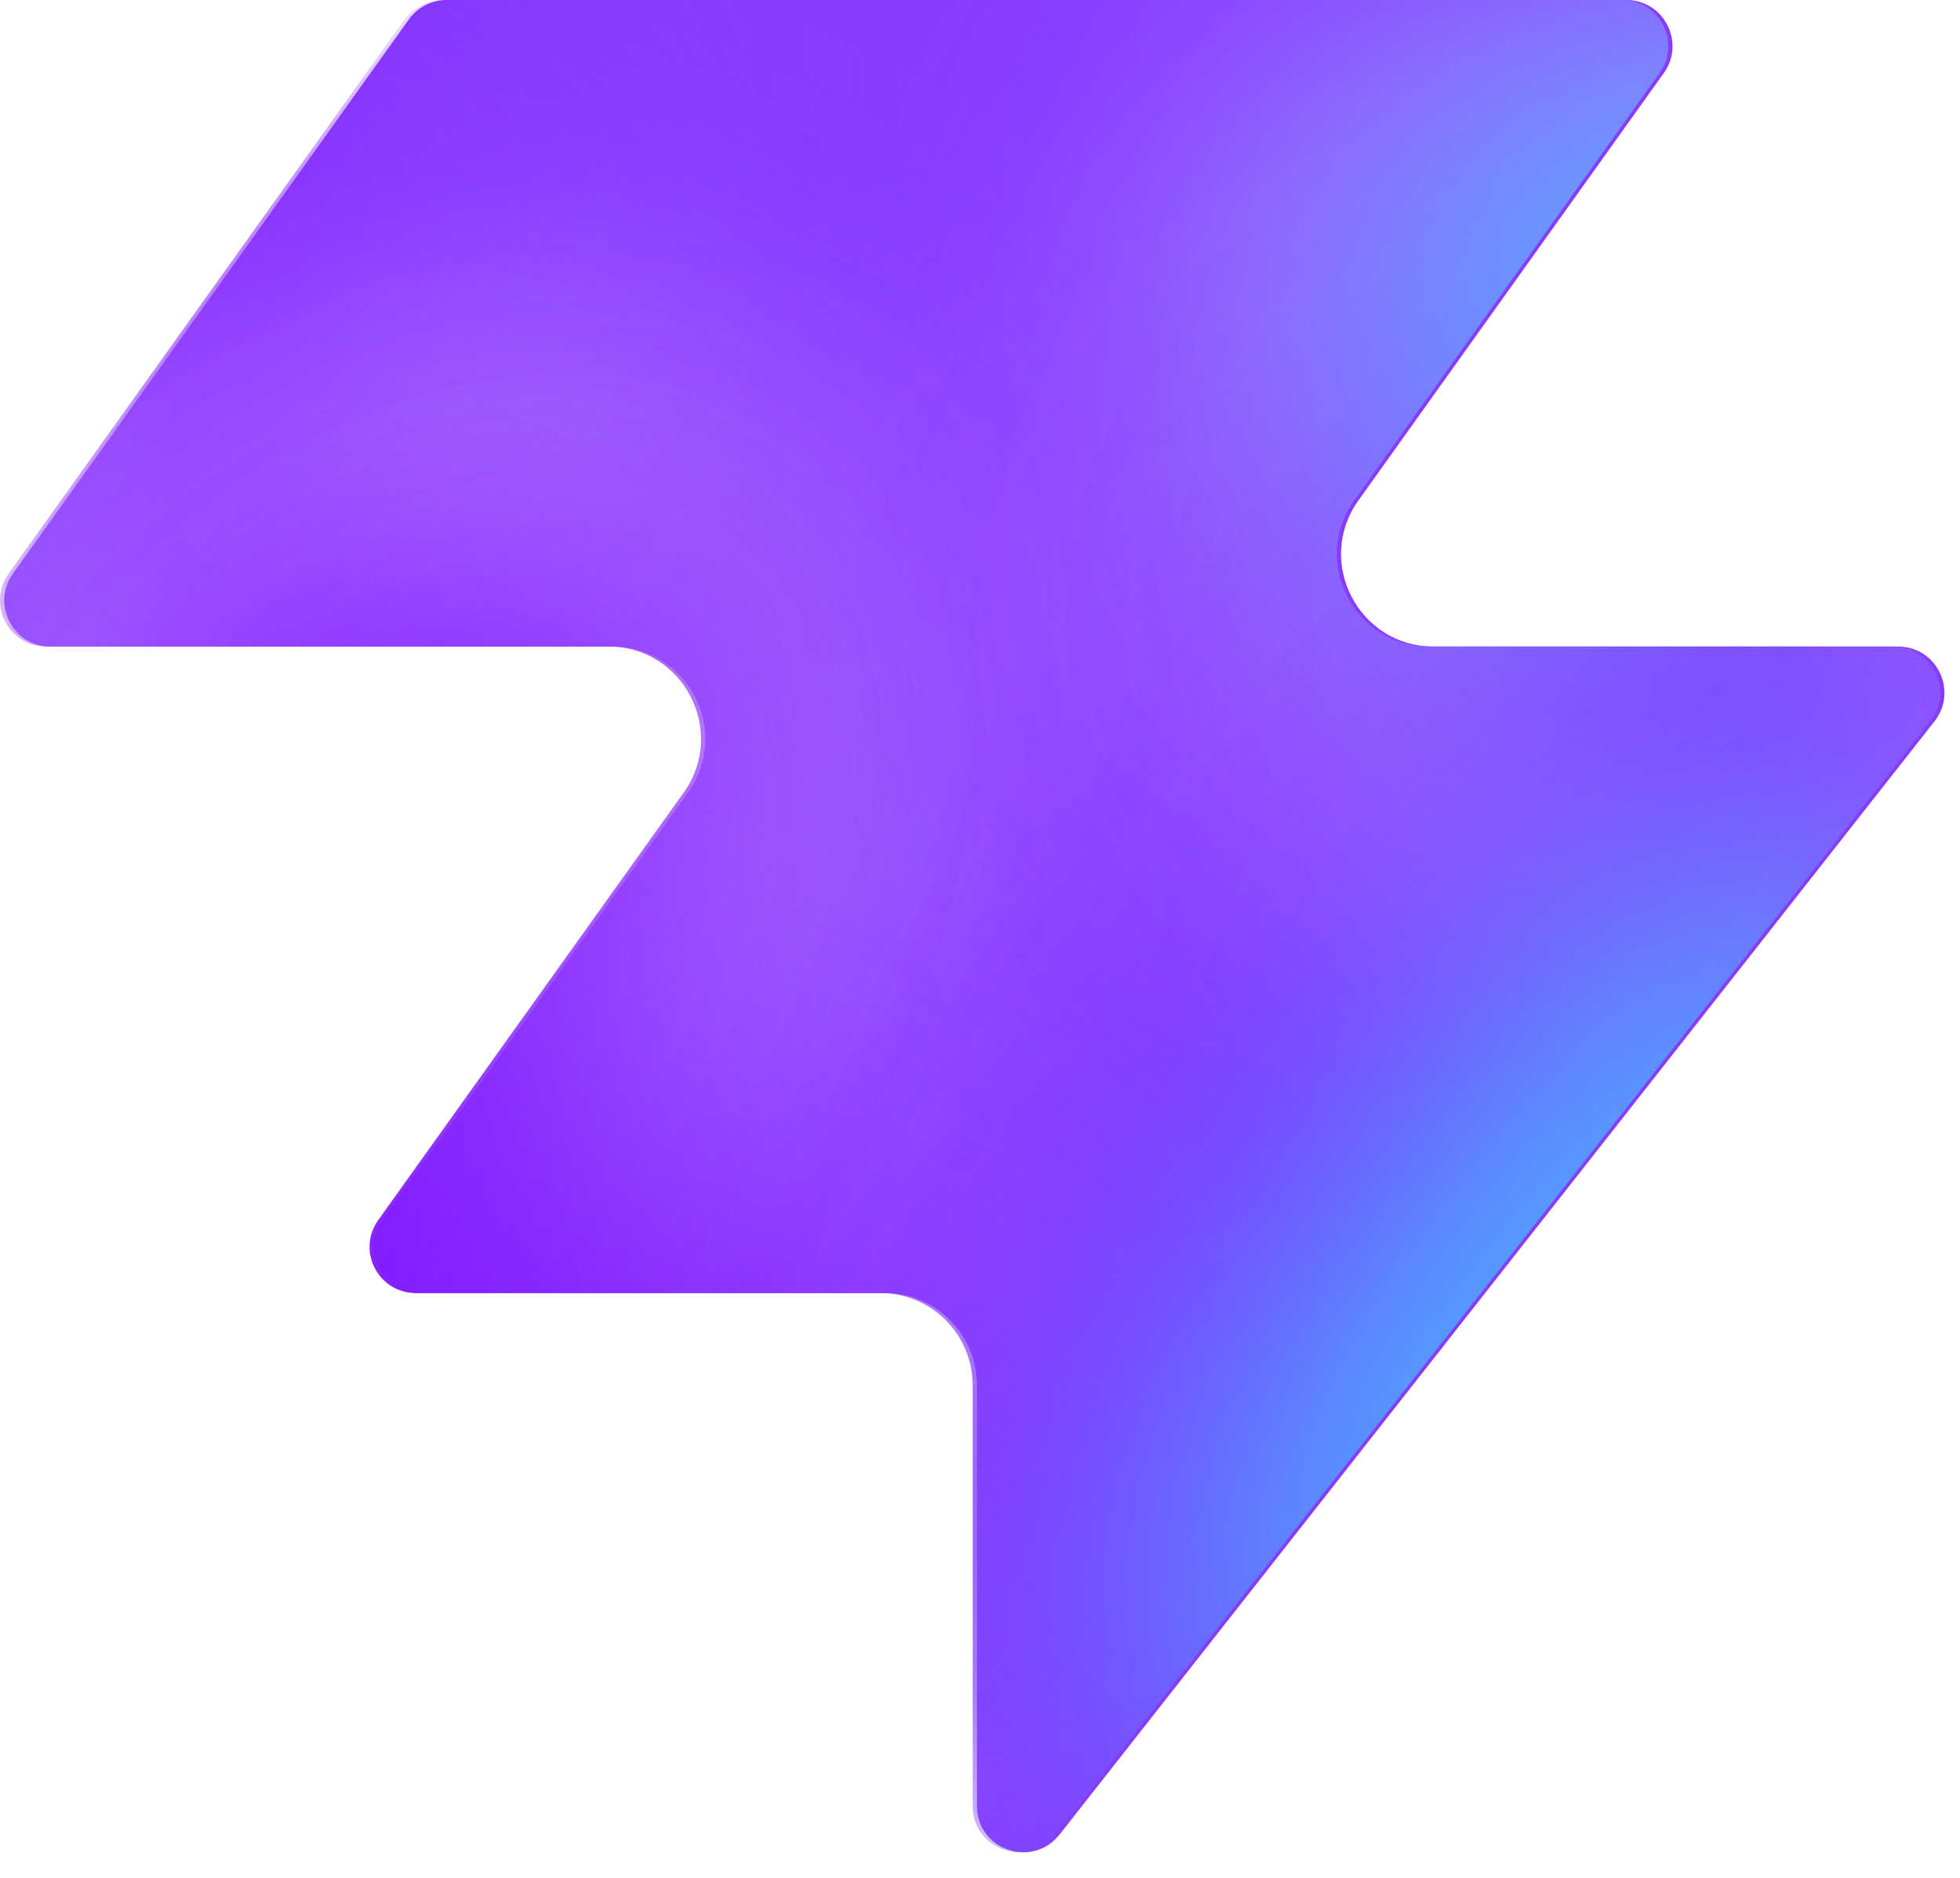
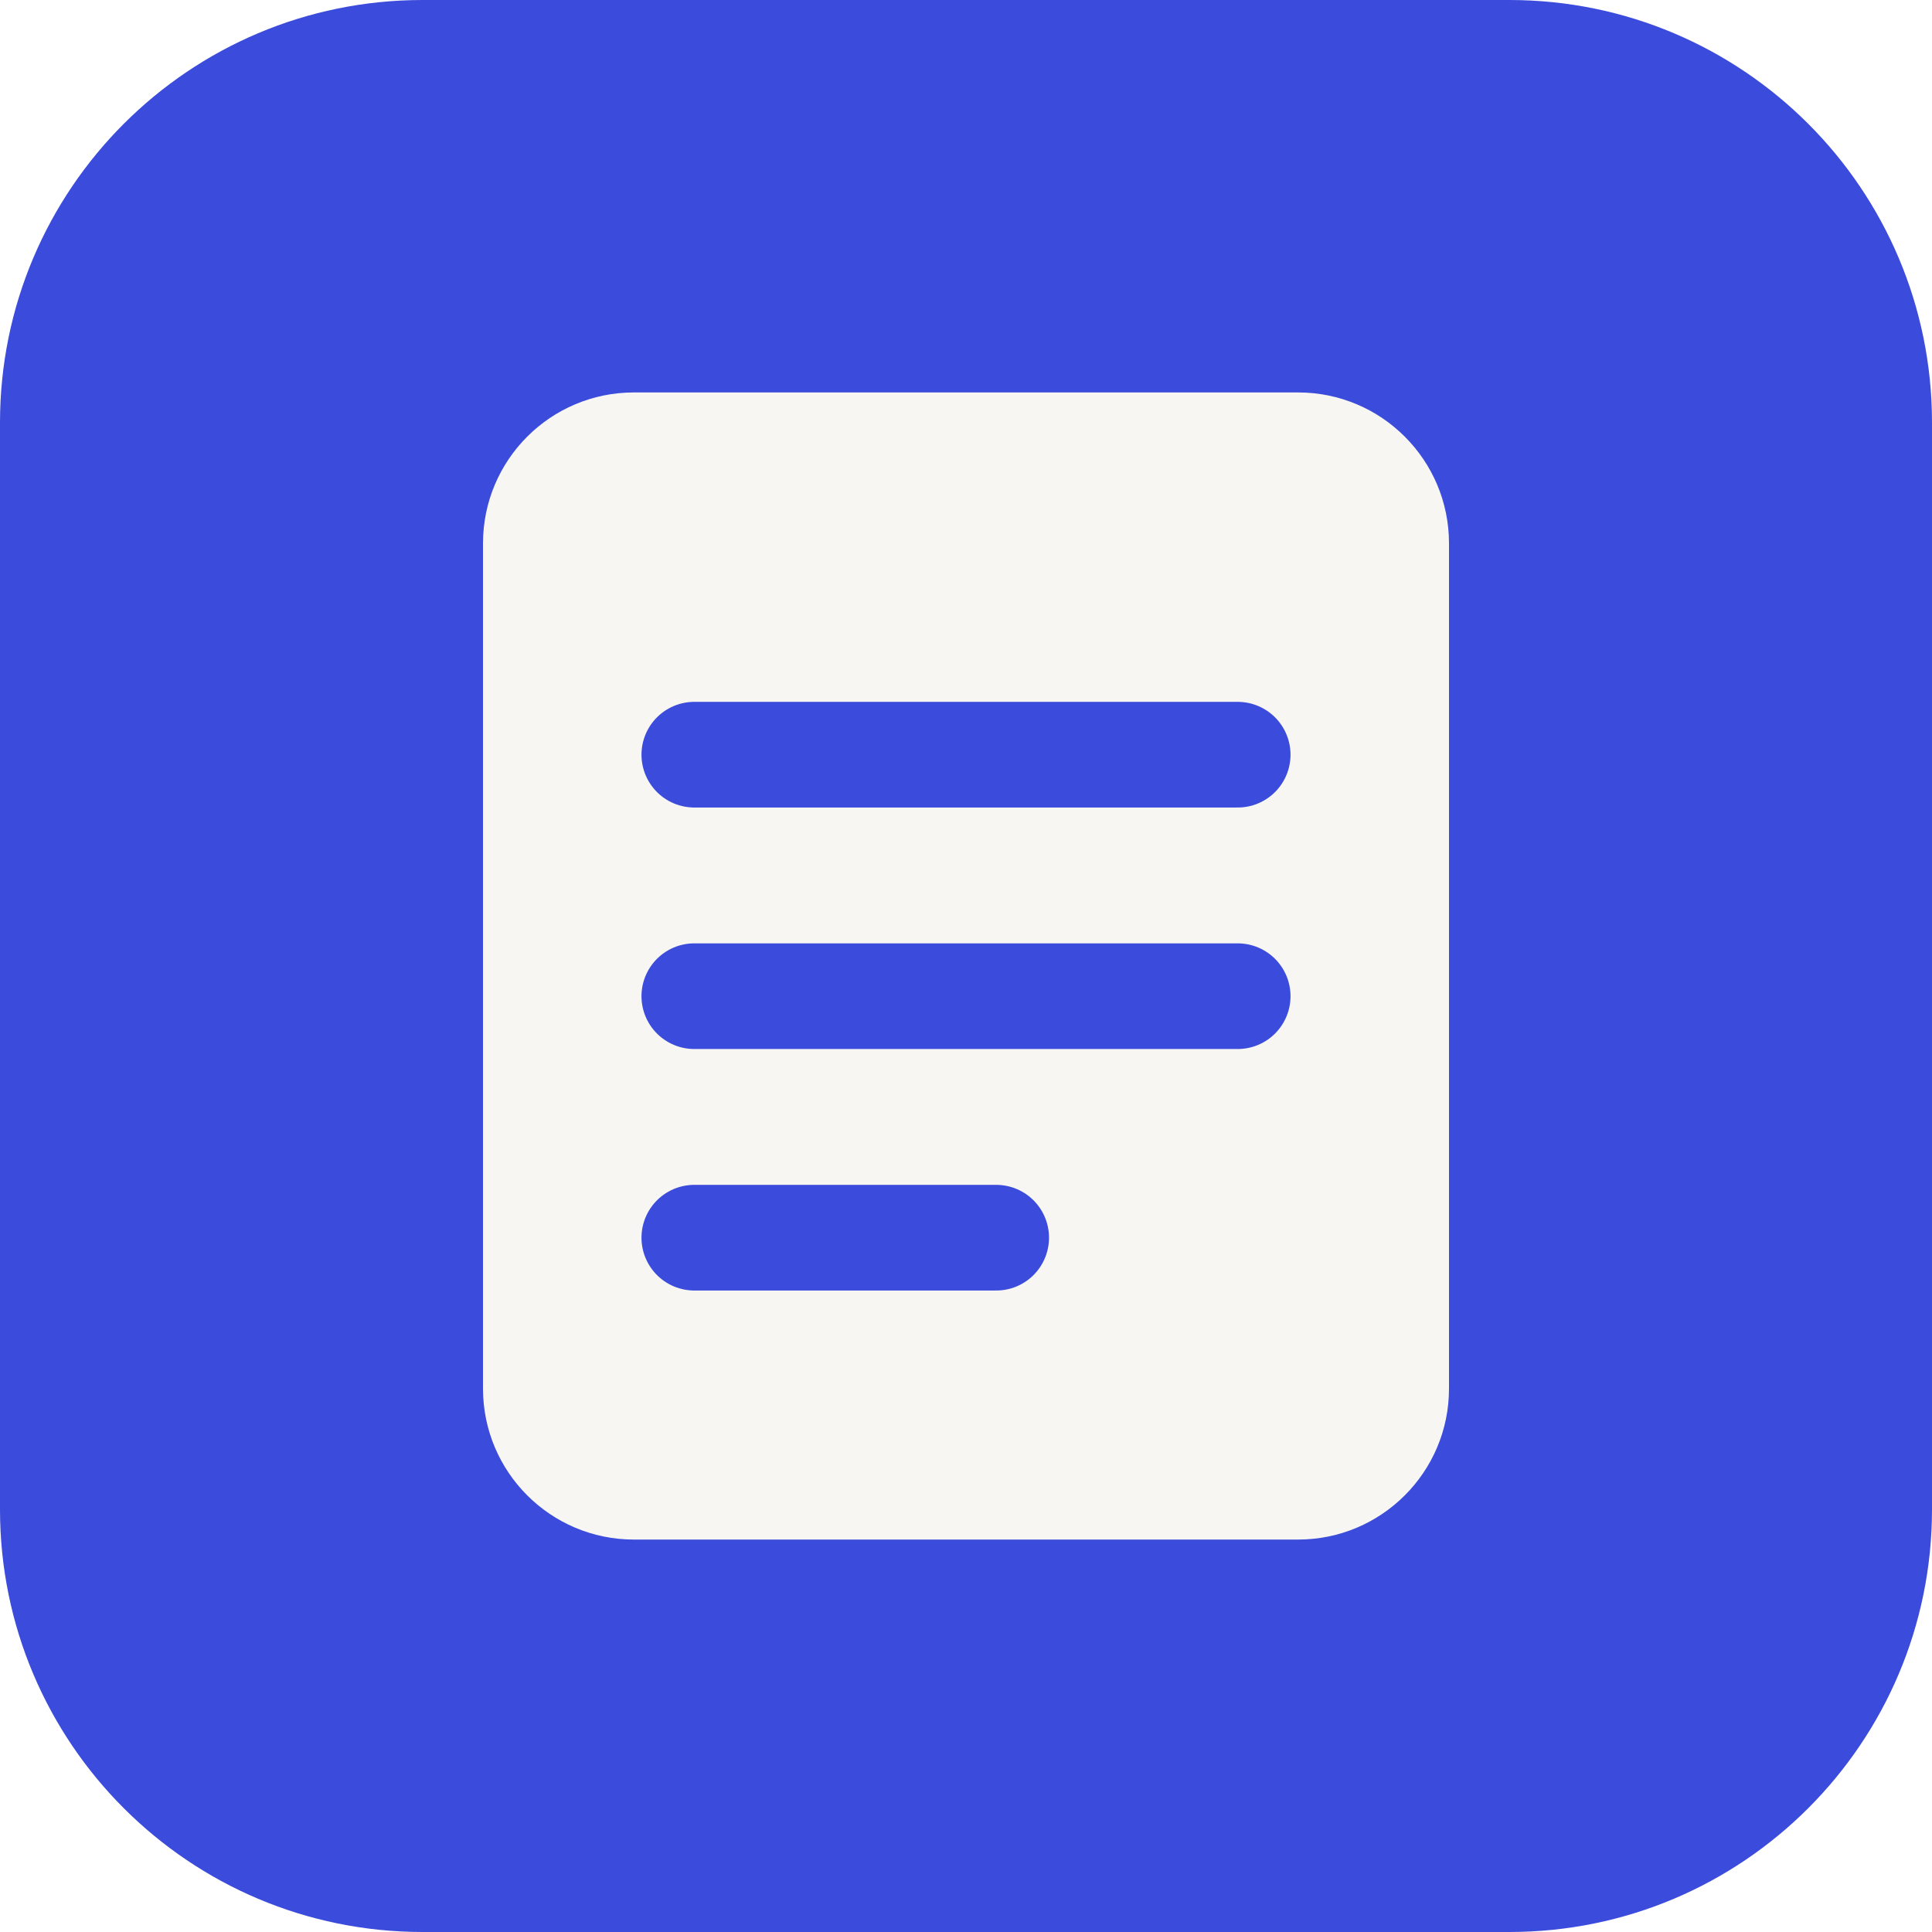
- <svg xmlns="http://www.w3.org/2000/svg" width="48" height="46" fill="none" viewBox="0 0 48 46">
-   <path fill="#863bff" d="M25.946 44.938c-.664.845-2.021.375-2.021-.698V33.937a2.26 2.26 0 0 0-2.262-2.262H10.287c-.92 0-1.456-1.04-.92-1.788l7.48-10.471c1.07-1.497 0-3.578-1.842-3.578H1.237c-.92 0-1.456-1.04-.92-1.788L10.013.474c.214-.297.556-.474.92-.474h28.894c.92 0 1.456 1.04.92 1.788l-7.48 10.471c-1.07 1.498 0 3.579 1.842 3.579h11.377c.943 0 1.473 1.088.89 1.83L25.947 44.94z" style="fill:#863bff;fill:color(display-p3 .525 .23 1);fill-opacity:1" />
-   <mask id="a" width="48" height="46" x="0" y="0" maskUnits="userSpaceOnUse" style="mask-type:alpha">
-     <path fill="#000" d="M25.842 44.938c-.664.844-2.021.375-2.021-.698V33.937a2.26 2.26 0 0 0-2.262-2.262H10.183c-.92 0-1.456-1.04-.92-1.788l7.48-10.471c1.07-1.498 0-3.579-1.842-3.579H1.133c-.92 0-1.456-1.04-.92-1.787L9.91.473c.214-.297.556-.474.92-.474h28.894c.92 0 1.456 1.04.92 1.788l-7.48 10.471c-1.07 1.498 0 3.578 1.842 3.578h11.377c.943 0 1.473 1.088.89 1.832L25.843 44.94z" style="fill:#000;fill-opacity:1" />
-   </mask>
-   <g mask="url(#a)">
-     <g filter="url(#b)">
-       <ellipse cx="5.508" cy="14.704" fill="#ede6ff" rx="5.508" ry="14.704" style="fill:#ede6ff;fill:color(display-p3 .927 .903 1);fill-opacity:1" transform="matrix(.00324 1 1 -.00324 -4.47 31.516)" />
-     </g>
-     <g filter="url(#c)">
-       <ellipse cx="10.399" cy="29.851" fill="#ede6ff" rx="10.399" ry="29.851" style="fill:#ede6ff;fill:color(display-p3 .927 .903 1);fill-opacity:1" transform="matrix(.00324 1 1 -.00324 -39.328 7.883)" />
-     </g>
-     <g filter="url(#d)">
-       <ellipse cx="5.508" cy="30.487" fill="#7e14ff" rx="5.508" ry="30.487" style="fill:#7e14ff;fill:color(display-p3 .492 .077 1);fill-opacity:1" transform="rotate(89.814 -25.913 -14.639)scale(1 -1)" />
-     </g>
-     <g filter="url(#e)">
-       <ellipse cx="5.508" cy="30.599" fill="#7e14ff" rx="5.508" ry="30.599" style="fill:#7e14ff;fill:color(display-p3 .492 .077 1);fill-opacity:1" transform="rotate(89.814 -32.644 -3.334)scale(1 -1)" />
-     </g>
-     <g filter="url(#f)">
-       <ellipse cx="5.508" cy="30.599" fill="#7e14ff" rx="5.508" ry="30.599" style="fill:#7e14ff;fill:color(display-p3 .492 .077 1);fill-opacity:1" transform="matrix(.00324 1 1 -.00324 -34.34 30.47)" />
-     </g>
-     <g filter="url(#g)">
-       <ellipse cx="14.072" cy="22.078" fill="#ede6ff" rx="14.072" ry="22.078" style="fill:#ede6ff;fill:color(display-p3 .927 .903 1);fill-opacity:1" transform="rotate(93.35 24.506 48.493)scale(-1 1)" />
-     </g>
-     <g filter="url(#h)">
-       <ellipse cx="3.47" cy="21.501" fill="#7e14ff" rx="3.47" ry="21.501" style="fill:#7e14ff;fill:color(display-p3 .492 .077 1);fill-opacity:1" transform="rotate(89.009 28.708 47.59)scale(-1 1)" />
-     </g>
-     <g filter="url(#i)">
-       <ellipse cx="3.47" cy="21.501" fill="#7e14ff" rx="3.47" ry="21.501" style="fill:#7e14ff;fill:color(display-p3 .492 .077 1);fill-opacity:1" transform="rotate(89.009 28.708 47.59)scale(-1 1)" />
-     </g>
-     <g filter="url(#j)">
-       <ellipse cx=".387" cy="8.972" fill="#7e14ff" rx="4.407" ry="29.108" style="fill:#7e14ff;fill:color(display-p3 .492 .077 1);fill-opacity:1" transform="rotate(39.51 .387 8.972)" />
-     </g>
-     <g filter="url(#k)">
-       <ellipse cx="47.523" cy="-6.092" fill="#7e14ff" rx="4.407" ry="29.108" style="fill:#7e14ff;fill:color(display-p3 .492 .077 1);fill-opacity:1" transform="rotate(37.892 47.523 -6.092)" />
-     </g>
-     <g filter="url(#l)">
-       <ellipse cx="41.412" cy="6.333" fill="#47bfff" rx="5.971" ry="9.665" style="fill:#47bfff;fill:color(display-p3 .28 .748 1);fill-opacity:1" transform="rotate(37.892 41.412 6.333)" />
-     </g>
-     <g filter="url(#m)">
-       <ellipse cx="-1.879" cy="38.332" fill="#7e14ff" rx="4.407" ry="29.108" style="fill:#7e14ff;fill:color(display-p3 .492 .077 1);fill-opacity:1" transform="rotate(37.892 -1.88 38.332)" />
-     </g>
-     <g filter="url(#n)">
-       <ellipse cx="-1.879" cy="38.332" fill="#7e14ff" rx="4.407" ry="29.108" style="fill:#7e14ff;fill:color(display-p3 .492 .077 1);fill-opacity:1" transform="rotate(37.892 -1.88 38.332)" />
-     </g>
-     <g filter="url(#o)">
-       <ellipse cx="35.651" cy="29.907" fill="#7e14ff" rx="4.407" ry="29.108" style="fill:#7e14ff;fill:color(display-p3 .492 .077 1);fill-opacity:1" transform="rotate(37.892 35.651 29.907)" />
-     </g>
-     <g filter="url(#p)">
-       <ellipse cx="38.418" cy="32.4" fill="#47bfff" rx="5.971" ry="15.297" style="fill:#47bfff;fill:color(display-p3 .28 .748 1);fill-opacity:1" transform="rotate(37.892 38.418 32.4)" />
-     </g>
-   </g>
-   <defs>
-     <filter id="b" width="60.045" height="41.654" x="-19.77" y="16.149" color-interpolation-filters="sRGB" filterUnits="userSpaceOnUse">
-       <feFlood flood-opacity="0" result="BackgroundImageFix" />
-       <feBlend in="SourceGraphic" in2="BackgroundImageFix" result="shape" />
-       <feGaussianBlur result="effect1_foregroundBlur_2002_17158" stdDeviation="7.659" />
-     </filter>
-     <filter id="c" width="90.34" height="51.437" x="-54.613" y="-7.533" color-interpolation-filters="sRGB" filterUnits="userSpaceOnUse">
-       <feFlood flood-opacity="0" result="BackgroundImageFix" />
-       <feBlend in="SourceGraphic" in2="BackgroundImageFix" result="shape" />
-       <feGaussianBlur result="effect1_foregroundBlur_2002_17158" stdDeviation="7.659" />
-     </filter>
-     <filter id="d" width="79.355" height="29.4" x="-49.64" y="2.03" color-interpolation-filters="sRGB" filterUnits="userSpaceOnUse">
-       <feFlood flood-opacity="0" result="BackgroundImageFix" />
-       <feBlend in="SourceGraphic" in2="BackgroundImageFix" result="shape" />
-       <feGaussianBlur result="effect1_foregroundBlur_2002_17158" stdDeviation="4.596" />
-     </filter>
-     <filter id="e" width="79.579" height="29.4" x="-45.045" y="20.029" color-interpolation-filters="sRGB" filterUnits="userSpaceOnUse">
-       <feFlood flood-opacity="0" result="BackgroundImageFix" />
-       <feBlend in="SourceGraphic" in2="BackgroundImageFix" result="shape" />
-       <feGaussianBlur result="effect1_foregroundBlur_2002_17158" stdDeviation="4.596" />
-     </filter>
-     <filter id="f" width="79.579" height="29.4" x="-43.513" y="21.178" color-interpolation-filters="sRGB" filterUnits="userSpaceOnUse">
-       <feFlood flood-opacity="0" result="BackgroundImageFix" />
-       <feBlend in="SourceGraphic" in2="BackgroundImageFix" result="shape" />
-       <feGaussianBlur result="effect1_foregroundBlur_2002_17158" stdDeviation="4.596" />
-     </filter>
-     <filter id="g" width="74.749" height="58.852" x="15.756" y="-17.901" color-interpolation-filters="sRGB" filterUnits="userSpaceOnUse">
-       <feFlood flood-opacity="0" result="BackgroundImageFix" />
-       <feBlend in="SourceGraphic" in2="BackgroundImageFix" result="shape" />
-       <feGaussianBlur result="effect1_foregroundBlur_2002_17158" stdDeviation="7.659" />
-     </filter>
-     <filter id="h" width="61.377" height="25.362" x="23.548" y="2.284" color-interpolation-filters="sRGB" filterUnits="userSpaceOnUse">
-       <feFlood flood-opacity="0" result="BackgroundImageFix" />
-       <feBlend in="SourceGraphic" in2="BackgroundImageFix" result="shape" />
-       <feGaussianBlur result="effect1_foregroundBlur_2002_17158" stdDeviation="4.596" />
-     </filter>
-     <filter id="i" width="61.377" height="25.362" x="23.548" y="2.284" color-interpolation-filters="sRGB" filterUnits="userSpaceOnUse">
-       <feFlood flood-opacity="0" result="BackgroundImageFix" />
-       <feBlend in="SourceGraphic" in2="BackgroundImageFix" result="shape" />
-       <feGaussianBlur result="effect1_foregroundBlur_2002_17158" stdDeviation="4.596" />
-     </filter>
-     <filter id="j" width="56.045" height="63.649" x="-27.636" y="-22.853" color-interpolation-filters="sRGB" filterUnits="userSpaceOnUse">
-       <feFlood flood-opacity="0" result="BackgroundImageFix" />
-       <feBlend in="SourceGraphic" in2="BackgroundImageFix" result="shape" />
-       <feGaussianBlur result="effect1_foregroundBlur_2002_17158" stdDeviation="4.596" />
-     </filter>
-     <filter id="k" width="54.814" height="64.646" x="20.116" y="-38.415" color-interpolation-filters="sRGB" filterUnits="userSpaceOnUse">
-       <feFlood flood-opacity="0" result="BackgroundImageFix" />
-       <feBlend in="SourceGraphic" in2="BackgroundImageFix" result="shape" />
-       <feGaussianBlur result="effect1_foregroundBlur_2002_17158" stdDeviation="4.596" />
-     </filter>
-     <filter id="l" width="33.541" height="35.313" x="24.641" y="-11.323" color-interpolation-filters="sRGB" filterUnits="userSpaceOnUse">
-       <feFlood flood-opacity="0" result="BackgroundImageFix" />
-       <feBlend in="SourceGraphic" in2="BackgroundImageFix" result="shape" />
-       <feGaussianBlur result="effect1_foregroundBlur_2002_17158" stdDeviation="4.596" />
-     </filter>
-     <filter id="m" width="54.814" height="64.646" x="-29.286" y="6.009" color-interpolation-filters="sRGB" filterUnits="userSpaceOnUse">
-       <feFlood flood-opacity="0" result="BackgroundImageFix" />
-       <feBlend in="SourceGraphic" in2="BackgroundImageFix" result="shape" />
-       <feGaussianBlur result="effect1_foregroundBlur_2002_17158" stdDeviation="4.596" />
-     </filter>
-     <filter id="n" width="54.814" height="64.646" x="-29.286" y="6.009" color-interpolation-filters="sRGB" filterUnits="userSpaceOnUse">
-       <feFlood flood-opacity="0" result="BackgroundImageFix" />
-       <feBlend in="SourceGraphic" in2="BackgroundImageFix" result="shape" />
-       <feGaussianBlur result="effect1_foregroundBlur_2002_17158" stdDeviation="4.596" />
-     </filter>
-     <filter id="o" width="54.814" height="64.646" x="8.244" y="-2.416" color-interpolation-filters="sRGB" filterUnits="userSpaceOnUse">
-       <feFlood flood-opacity="0" result="BackgroundImageFix" />
-       <feBlend in="SourceGraphic" in2="BackgroundImageFix" result="shape" />
-       <feGaussianBlur result="effect1_foregroundBlur_2002_17158" stdDeviation="4.596" />
-     </filter>
-     <filter id="p" width="39.409" height="43.623" x="18.713" y="10.588" color-interpolation-filters="sRGB" filterUnits="userSpaceOnUse">
-       <feFlood flood-opacity="0" result="BackgroundImageFix" />
-       <feBlend in="SourceGraphic" in2="BackgroundImageFix" result="shape" />
-       <feGaussianBlur result="effect1_foregroundBlur_2002_17158" stdDeviation="4.596" />
-     </filter>
-   </defs>
+ <svg xmlns="http://www.w3.org/2000/svg" viewBox="0 0 64 64" width="64" height="64">
+   <rect width="64" height="64" rx="14" fill="#3B4BDB" />
+   <rect x="16" y="13" width="32" height="38" rx="5" fill="#F7F6F2" />
+   <path d="M23 25h18M23 33h18M23 41h10" stroke="#3B4BDB" stroke-width="3.5" stroke-linecap="round" fill="none" />
</svg>
